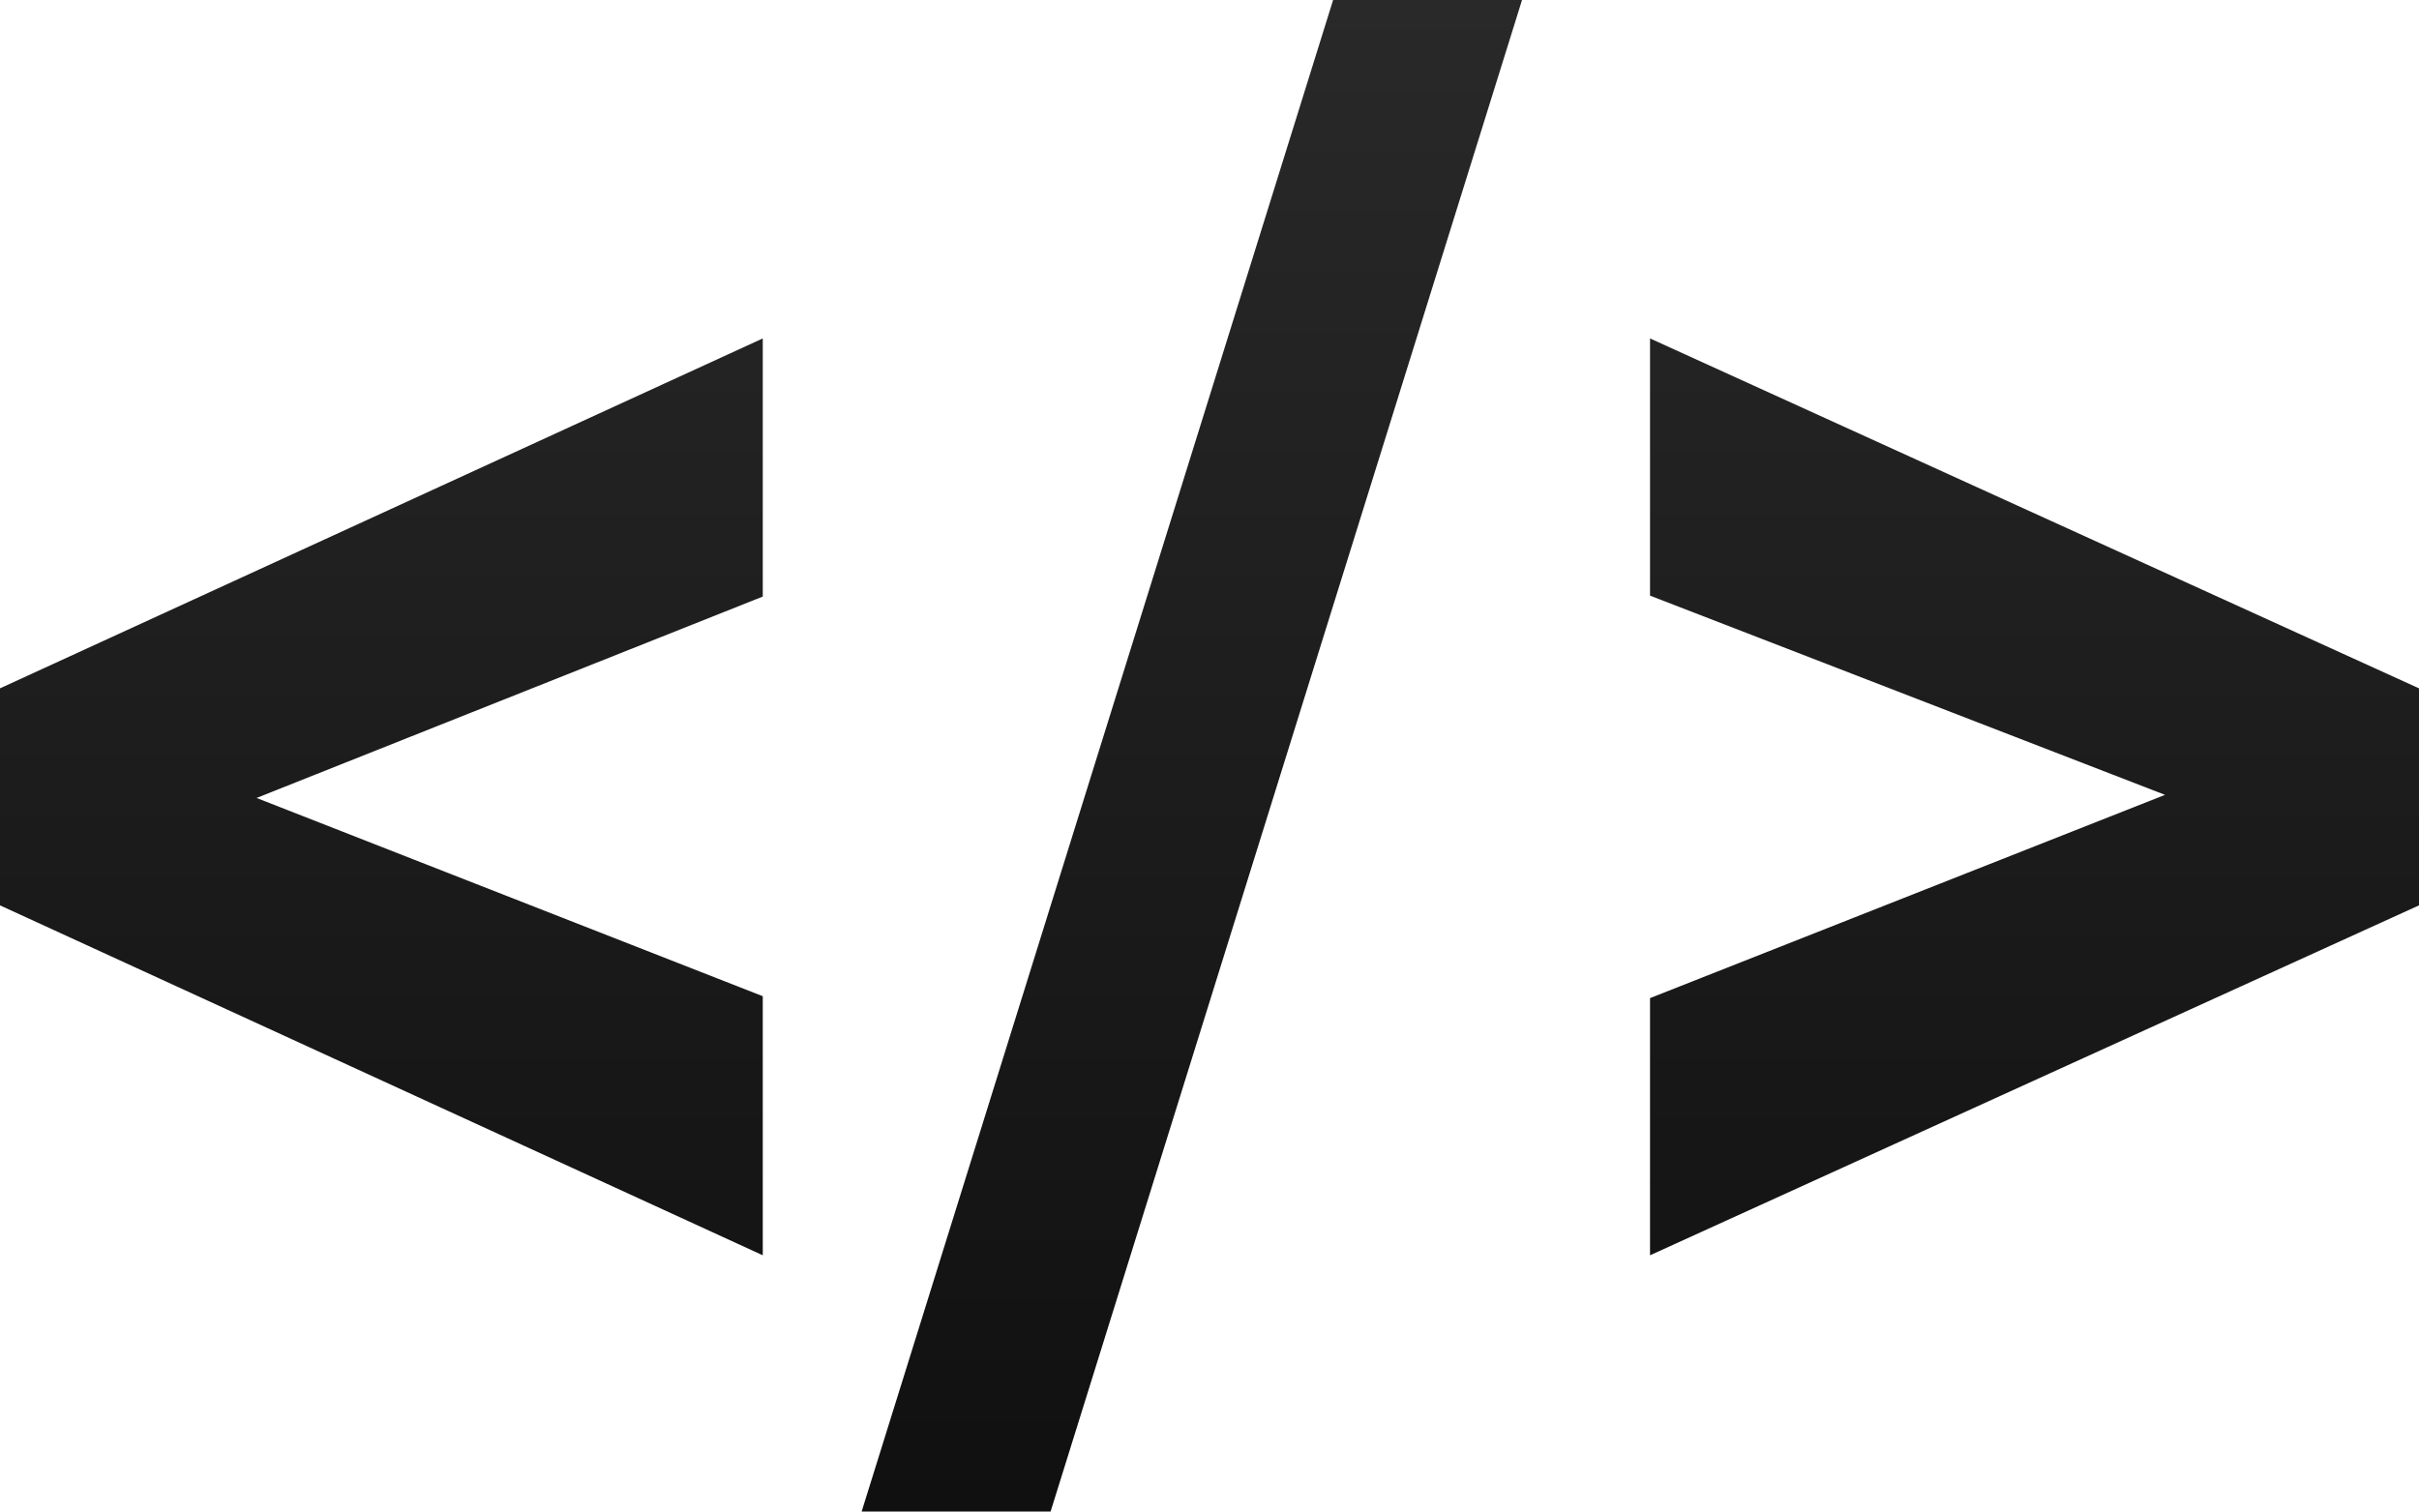
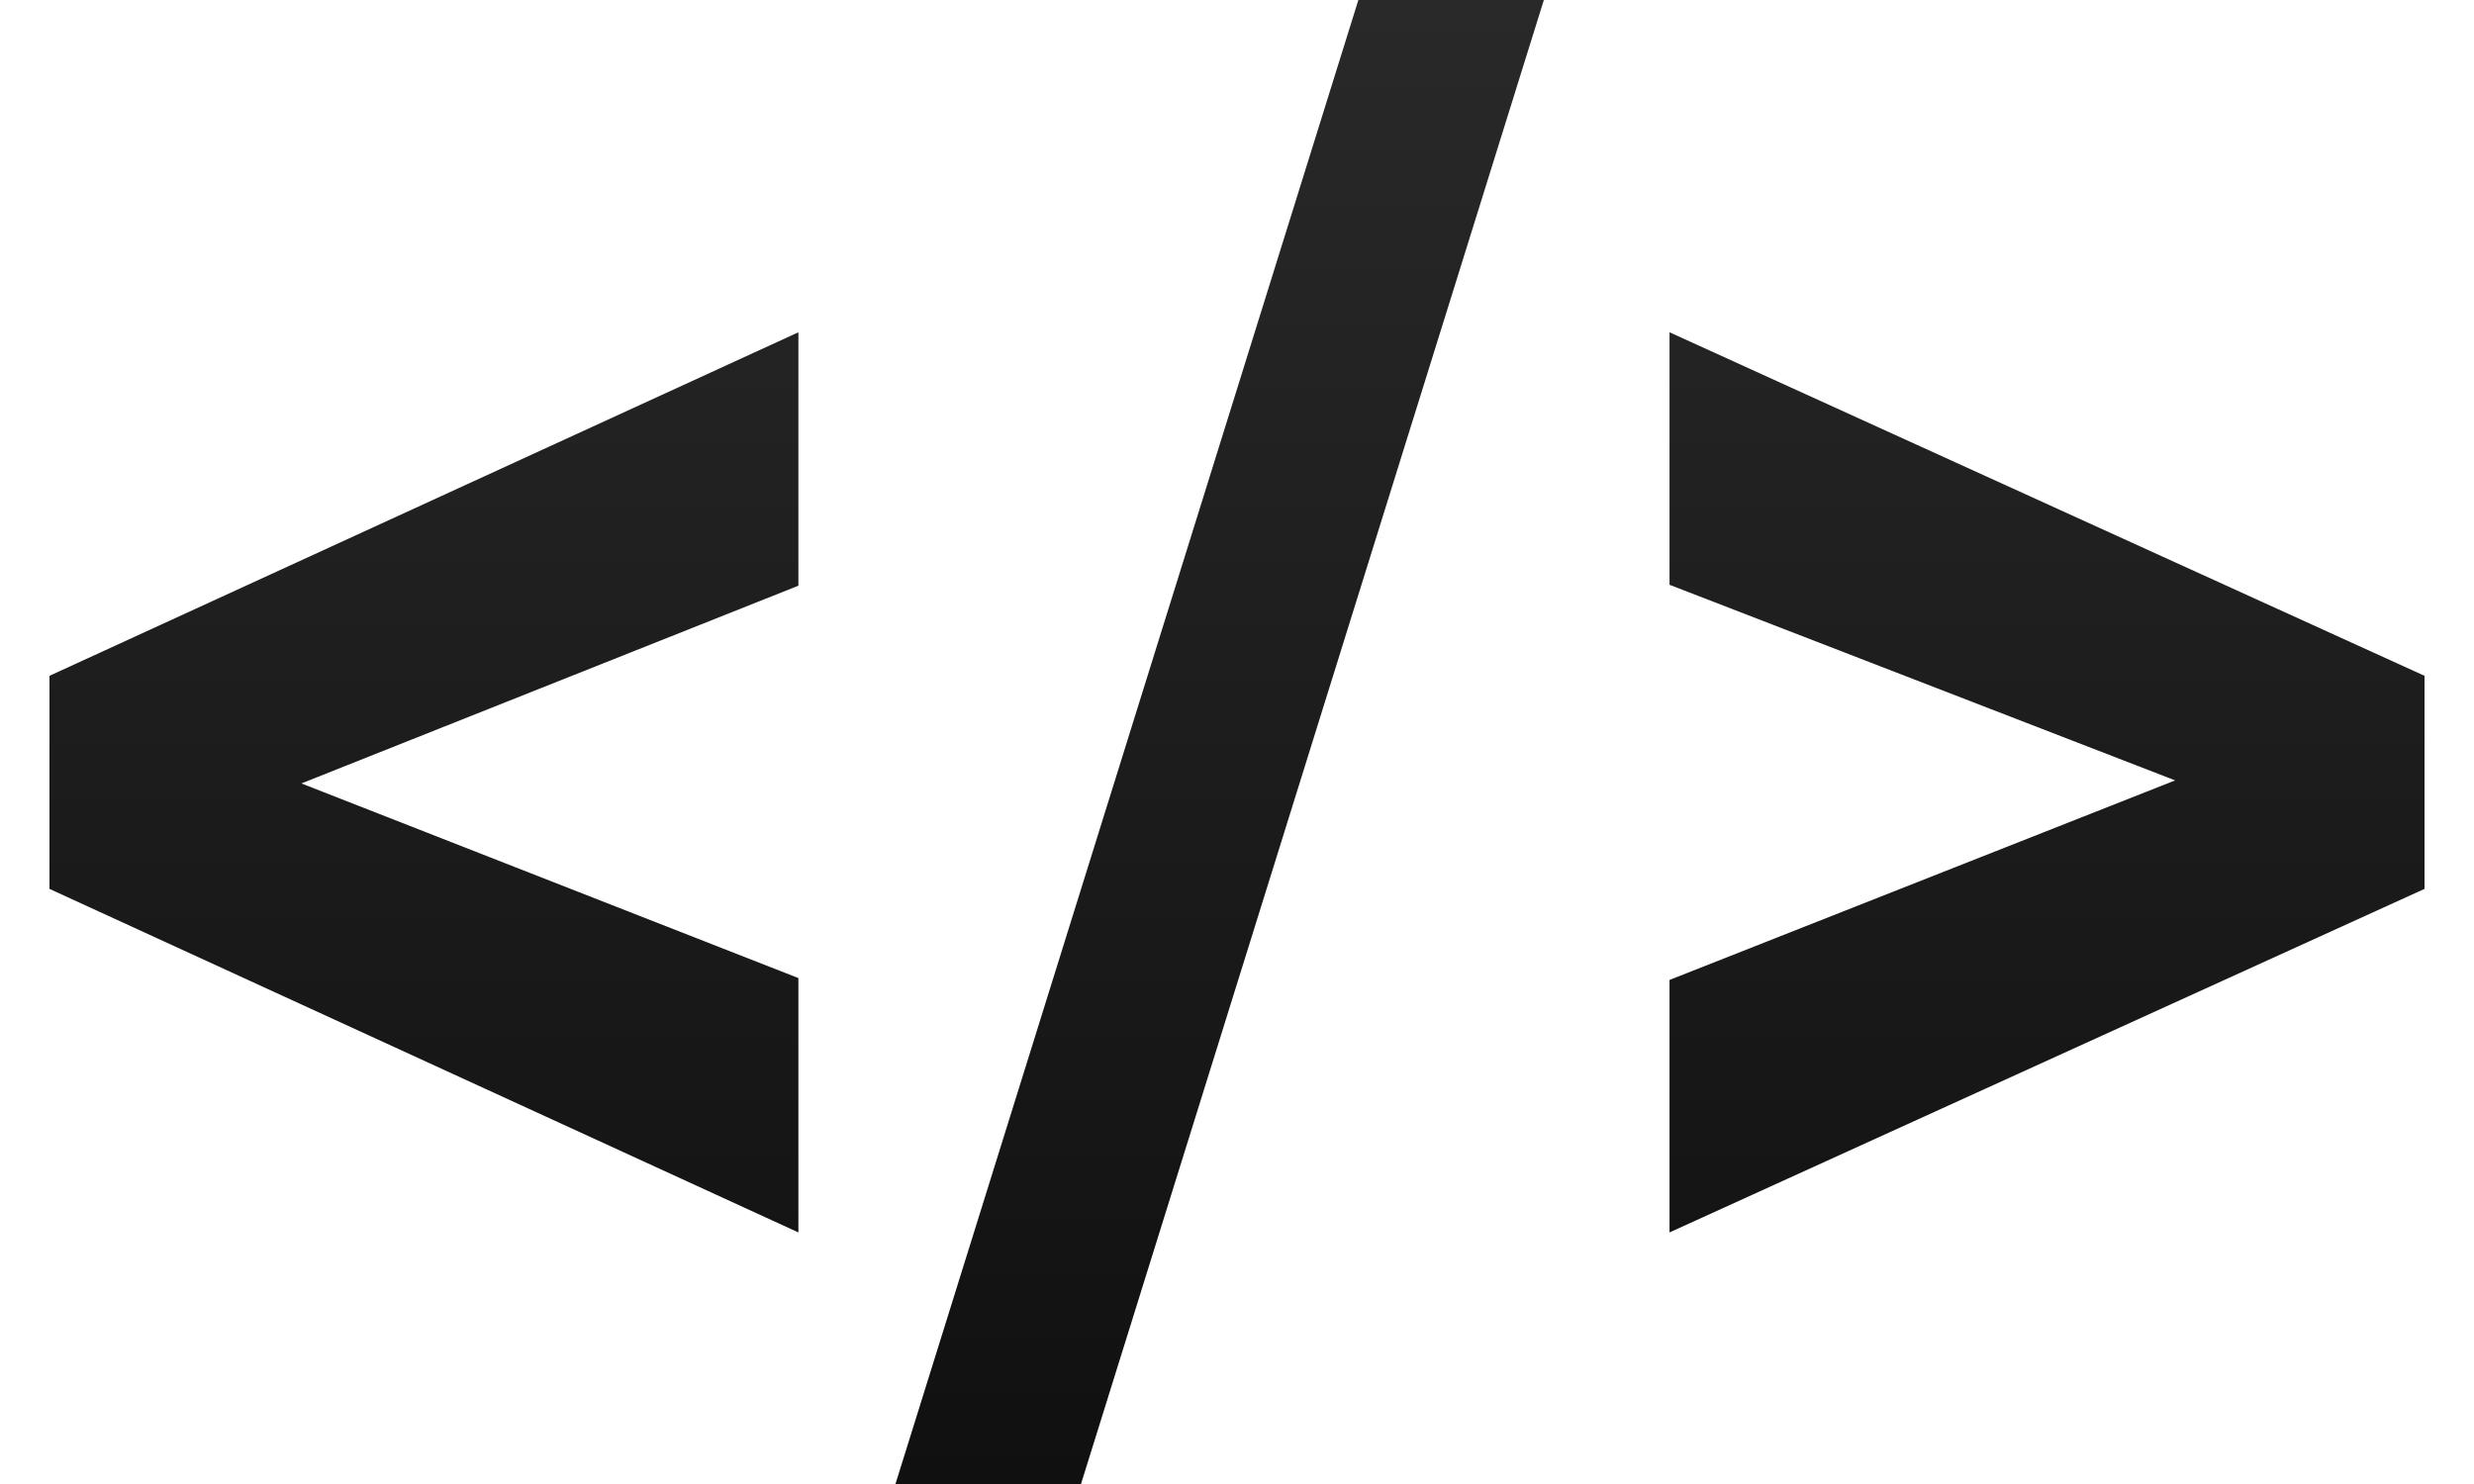
- <svg xmlns="http://www.w3.org/2000/svg" width="80" height="50" viewBox="0 0 80 50" fill="none">
+ <svg xmlns="http://www.w3.org/2000/svg" width="50" height="30" viewBox="0 0 80 50" fill="none">
  <path d="M6.657 25.68L25.226 32.954V41.524L0 29.949V23.877L6.657 25.68ZM25.226 19.734L6.628 27.135L0 28.843V22.77L25.226 11.195V19.734Z" fill="url(#paint0_linear_18_69)" />
  <path d="M50.336 0L34.745 50H28.496L44.088 0H50.336Z" fill="url(#paint1_linear_18_69)" />
  <path d="M73.285 26.945L54.569 19.703V11.195L80 22.77V28.874L73.285 26.945ZM54.569 33.017L73.314 25.617L80 23.877V29.949L54.569 41.524V33.017Z" fill="url(#paint2_linear_18_69)" />
  <defs>
    <linearGradient id="paint0_linear_18_69" x1="40" y1="0" x2="40" y2="50" gradientUnits="userSpaceOnUse">
      <stop stop-color="#292929" />
      <stop offset="0" stop-color="#292929" />
      <stop offset="1" stop-color="#101010" />
    </linearGradient>
    <linearGradient id="paint1_linear_18_69" x1="40" y1="0" x2="40" y2="50" gradientUnits="userSpaceOnUse">
      <stop stop-color="#292929" />
      <stop offset="0" stop-color="#292929" />
      <stop offset="1" stop-color="#101010" />
    </linearGradient>
    <linearGradient id="paint2_linear_18_69" x1="40" y1="0" x2="40" y2="50" gradientUnits="userSpaceOnUse">
      <stop stop-color="#292929" />
      <stop offset="0" stop-color="#292929" />
      <stop offset="1" stop-color="#101010" />
    </linearGradient>
  </defs>
</svg>
